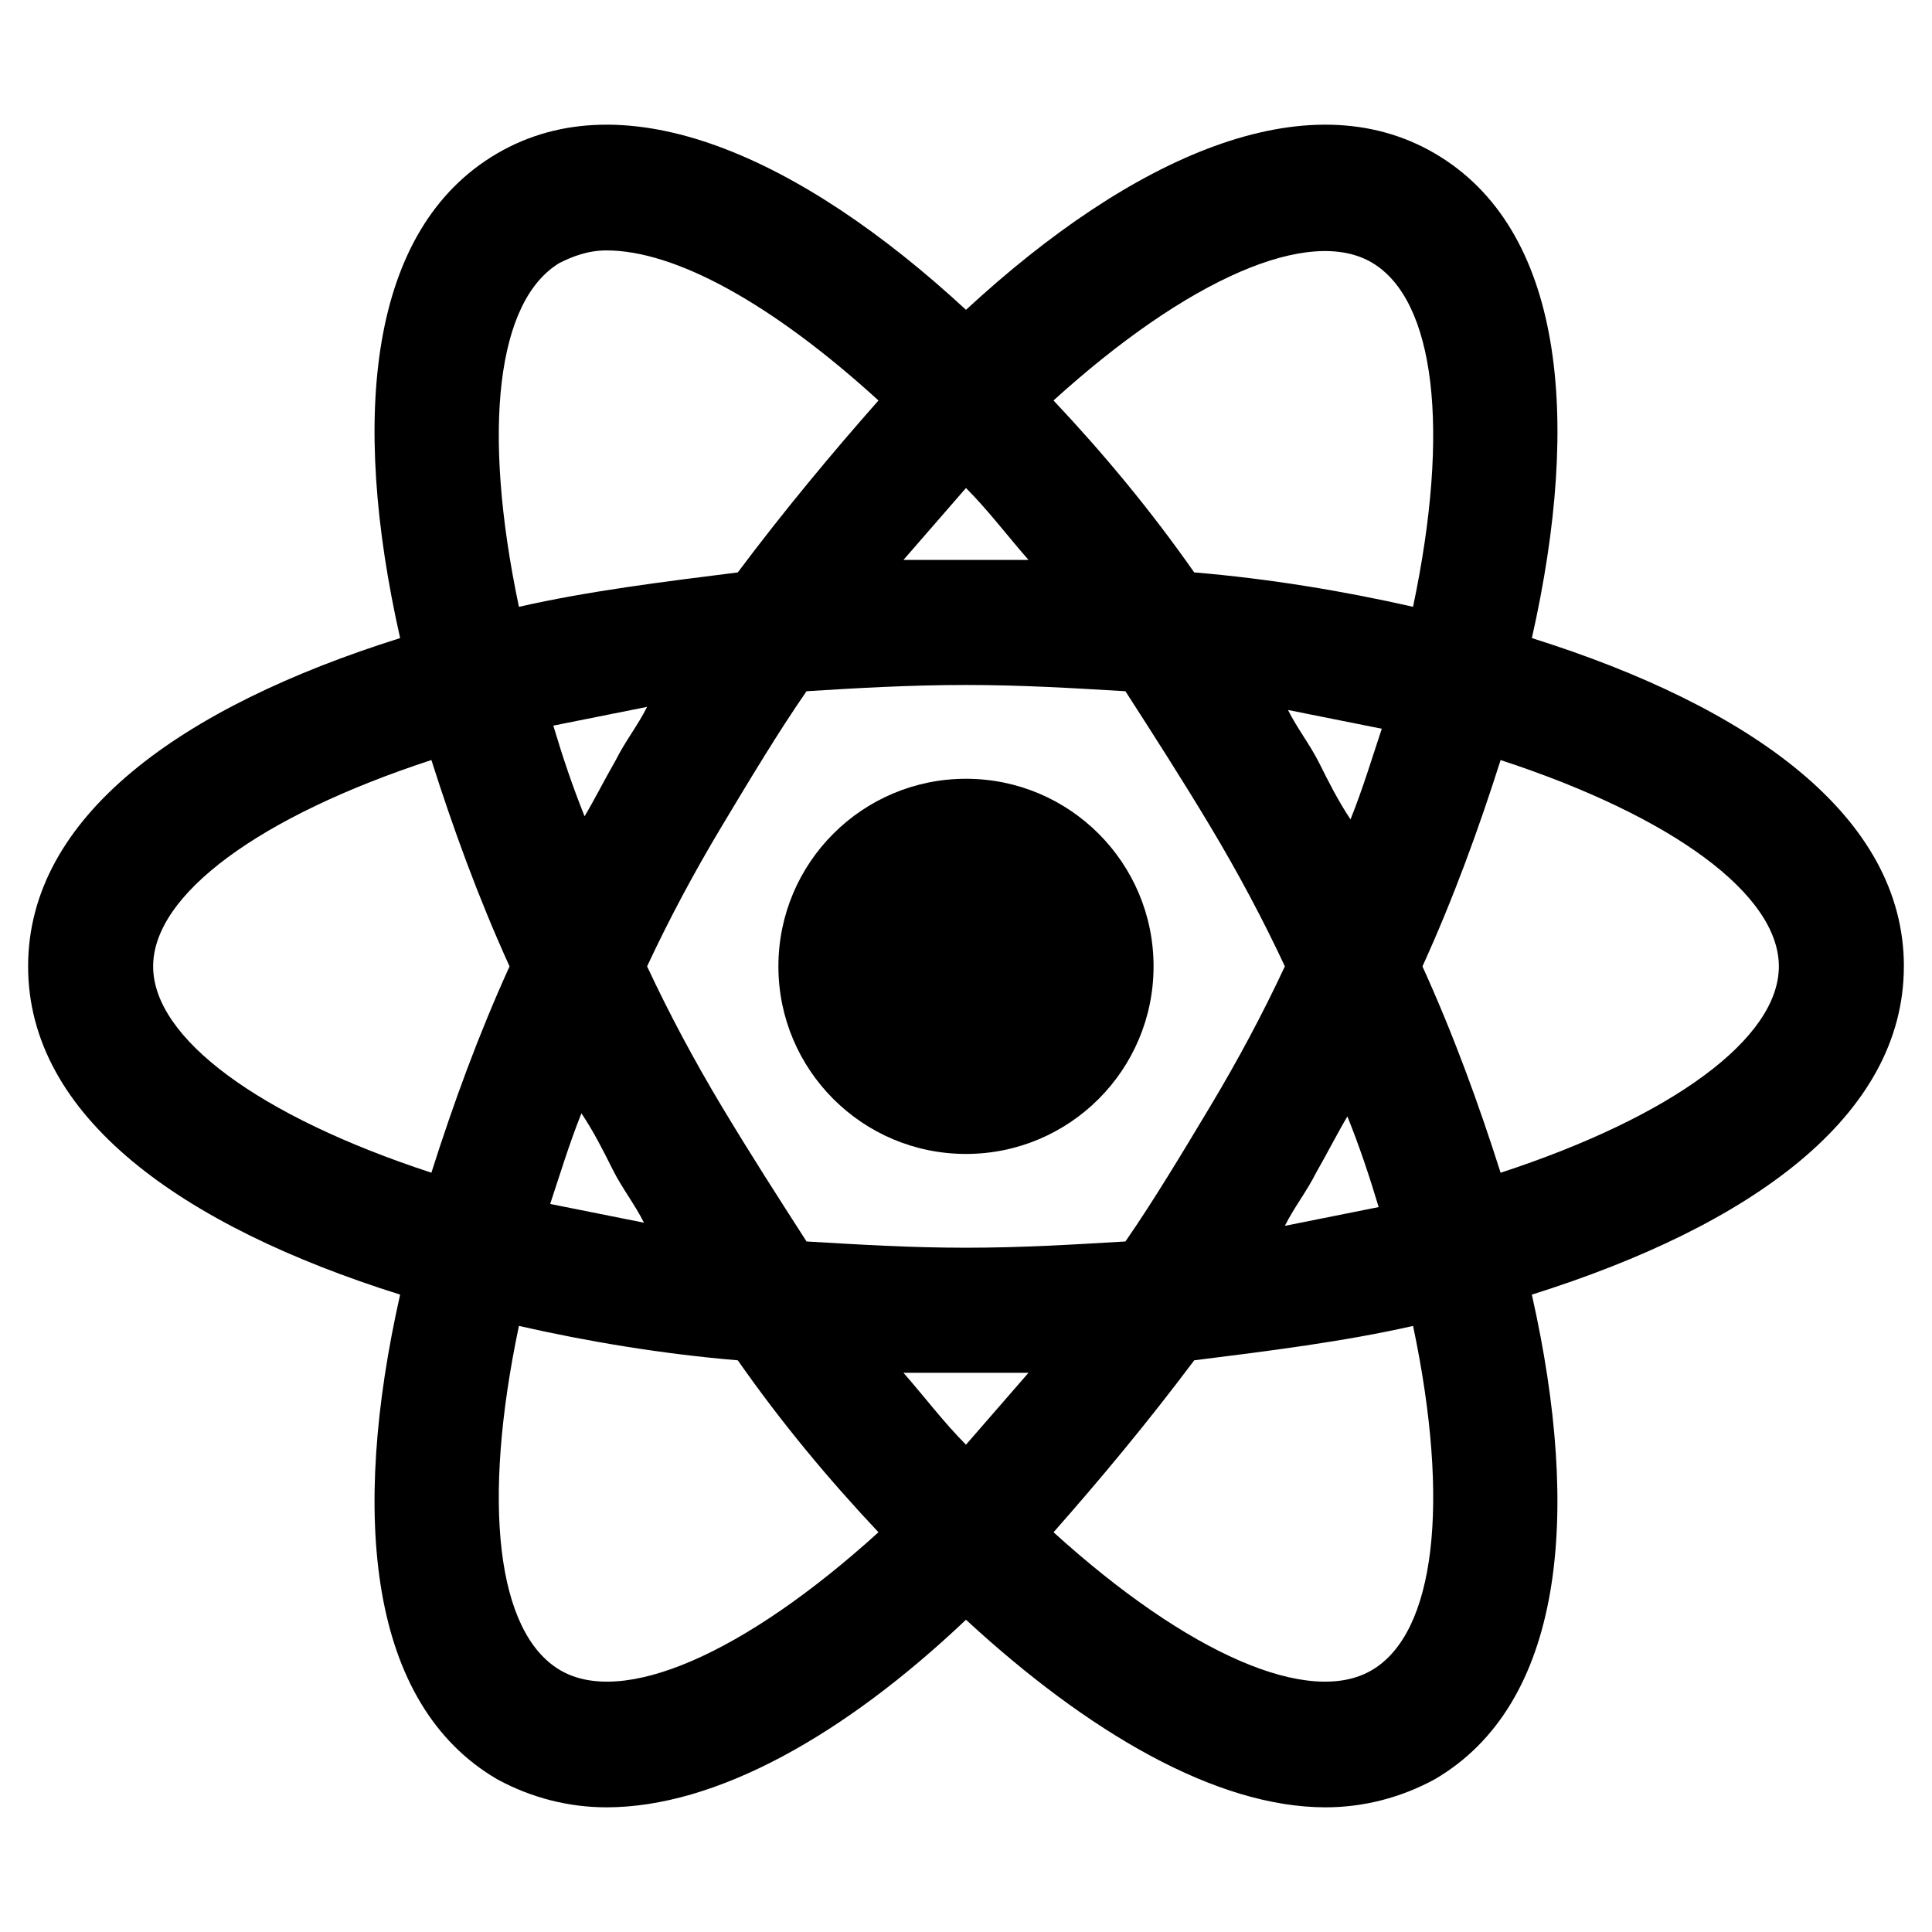
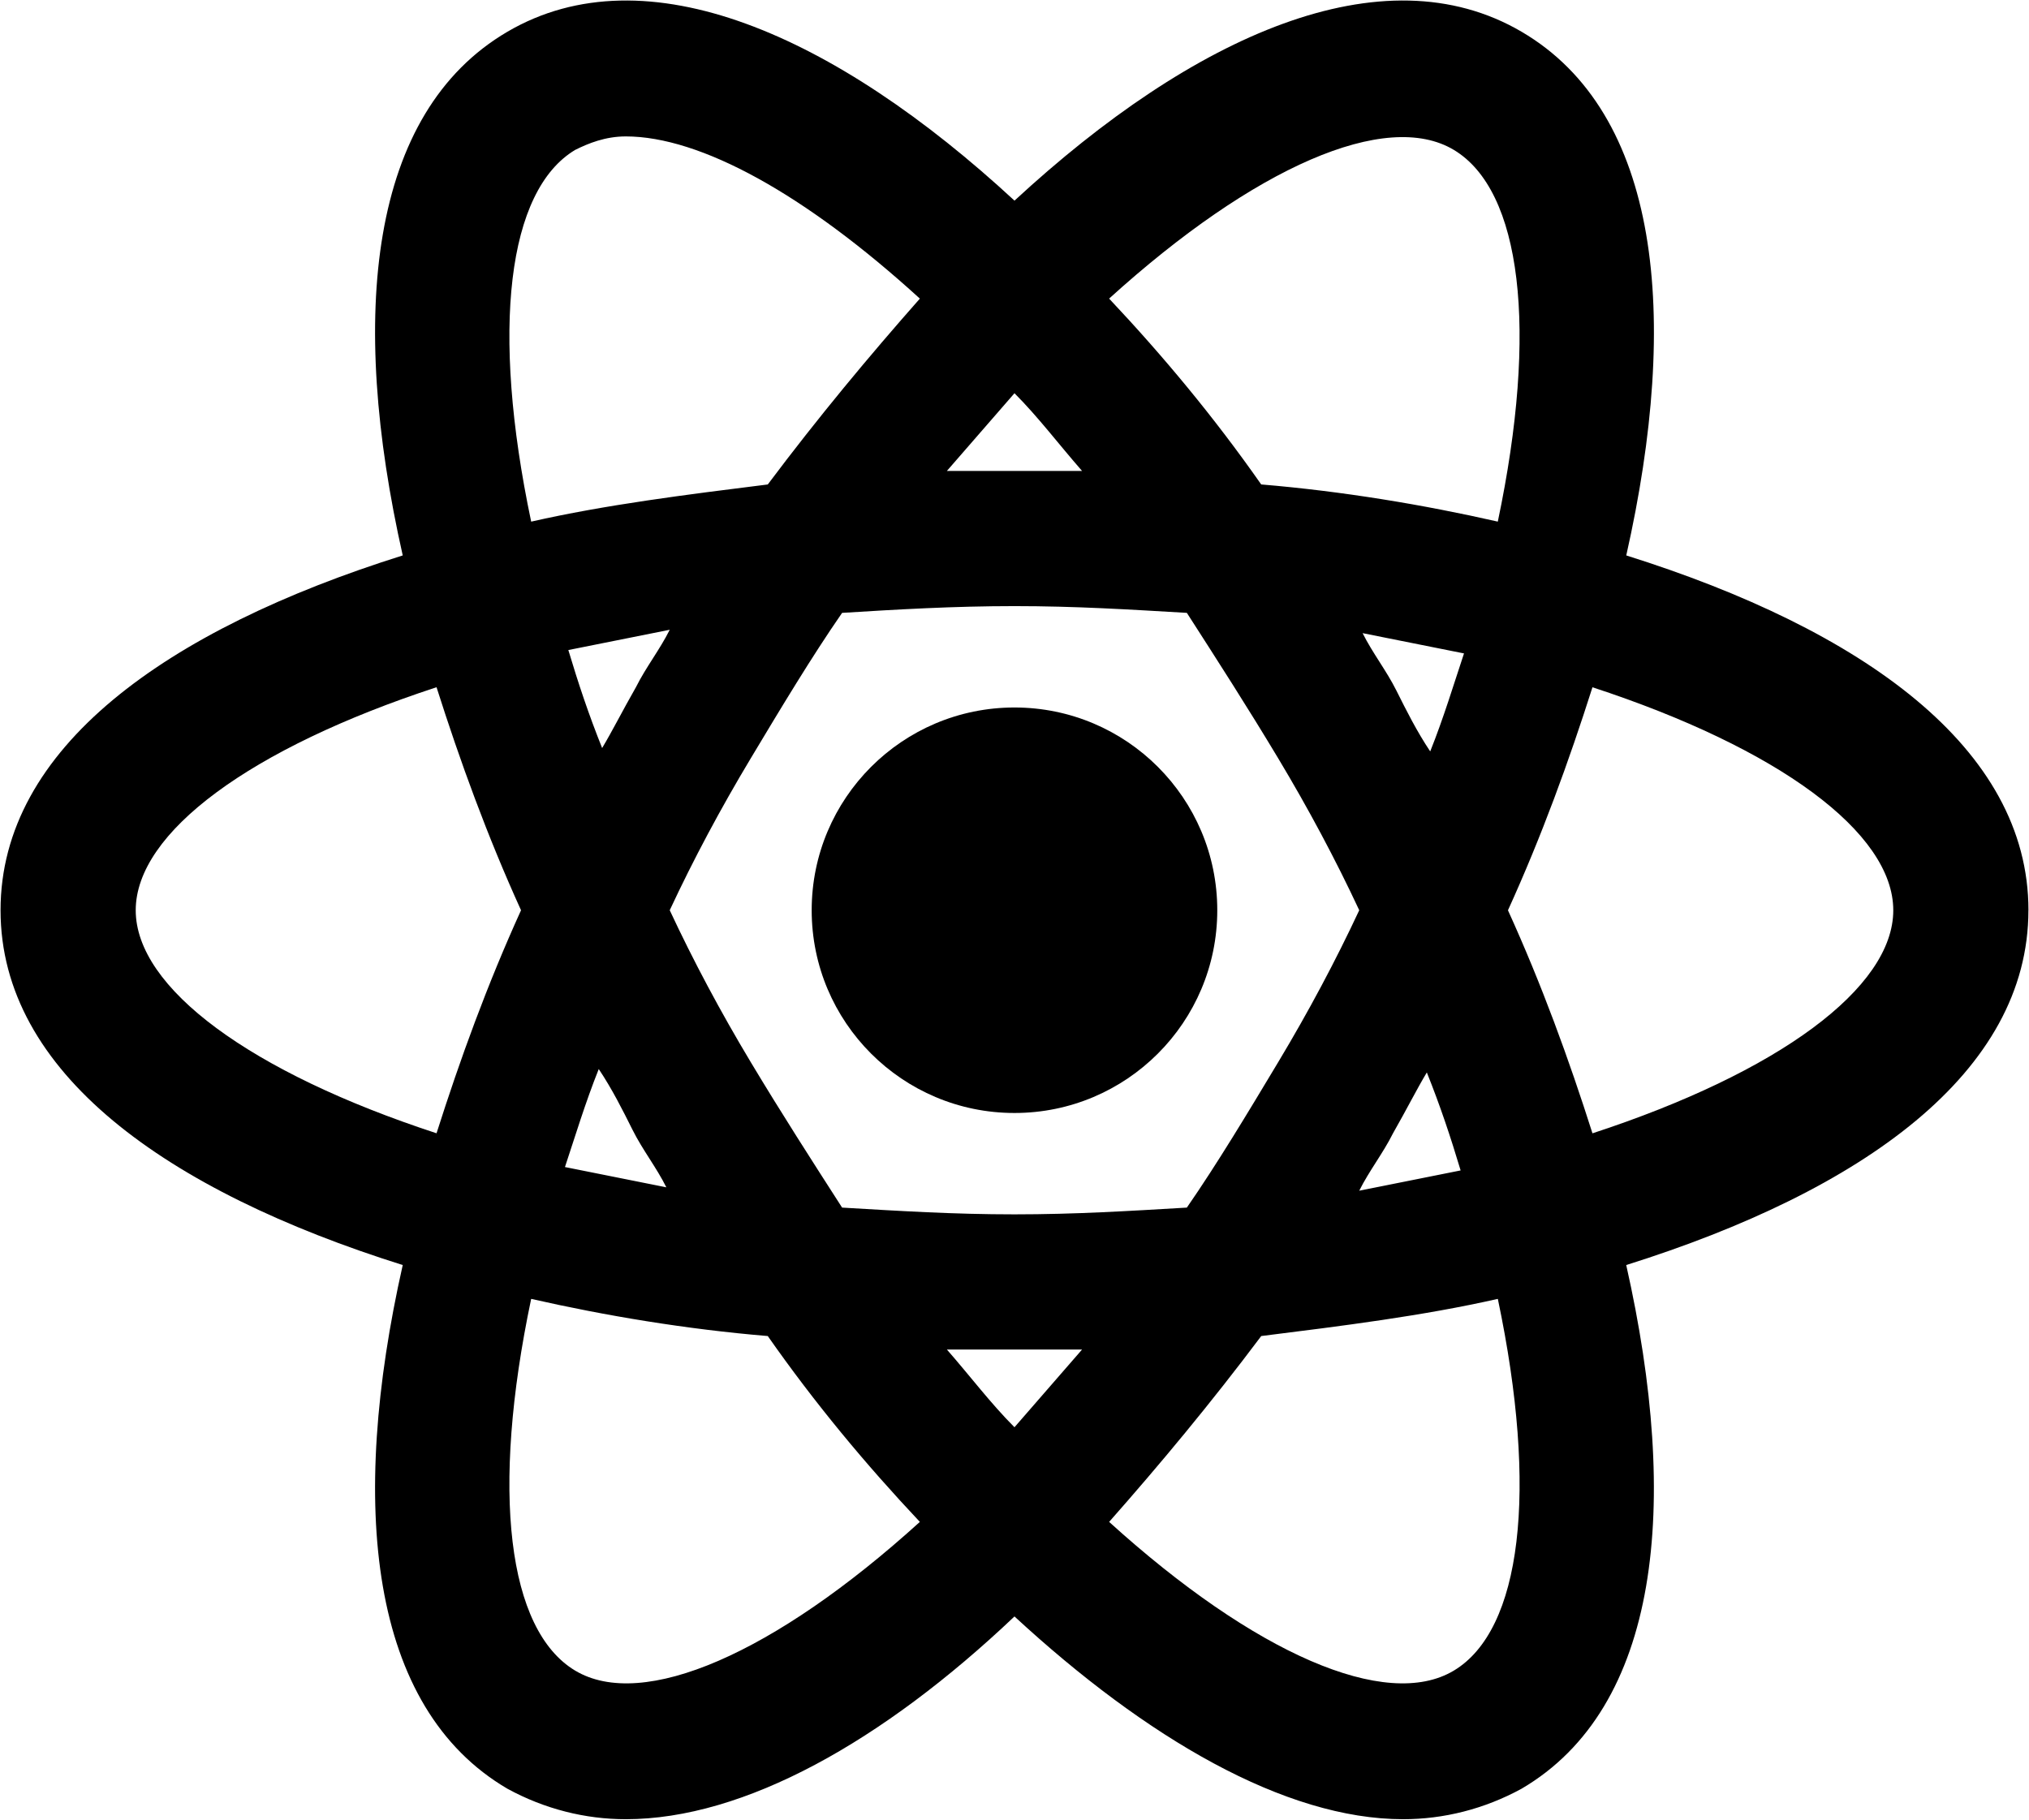
- <svg xmlns="http://www.w3.org/2000/svg" width="700" height="700" viewBox="0 0 700 700" fill="none">
-   <path d="M689.816 350.127C689.816 295.755 634.312 256.109 555.026 231.189C573.15 150.764 566.354 82.806 519.911 55.62C473.469 28.434 410.035 56.753 350 112.257C289.964 56.753 226.531 28.434 180.088 55.62C133.646 82.806 126.85 150.77 144.973 231.189C65.681 256.109 10.184 295.755 10.184 350.127C10.184 404.498 65.688 444.144 144.973 469.064C126.85 549.489 133.646 617.447 180.088 644.633C192.549 651.429 206.142 654.828 219.734 654.828C259.38 654.828 305.823 628.775 349.993 586.863C394.17 627.642 440.613 654.828 480.252 654.828C493.845 654.828 507.438 651.429 519.898 644.633C566.341 617.447 573.137 549.483 555.013 469.064C634.305 444.144 689.803 404.498 689.803 350.127H689.816ZM497.25 95.253C519.905 108.846 525.568 155.288 511.975 219.855C487.055 214.191 459.869 209.66 432.683 207.395C416.825 184.74 399.834 164.35 381.71 145.094C430.418 100.917 474.595 81.66 497.25 95.253ZM488.188 404.498C492.719 415.826 496.117 426.02 499.515 437.348L465.533 444.144C468.931 437.348 473.462 431.684 476.86 424.888C481.391 416.958 484.79 410.162 488.188 404.498ZM438.347 401.1C428.152 418.091 417.958 435.082 407.763 449.808C388.507 450.941 370.383 452.073 349.993 452.073C329.604 452.073 311.48 450.941 292.223 449.808C282.029 433.949 271.834 418.091 261.639 401.1C251.445 384.109 242.383 367.118 234.454 350.127C242.383 333.135 251.445 316.144 261.639 299.153C271.834 282.162 282.029 265.171 292.223 250.445C310.347 249.313 329.604 248.18 349.993 248.18C370.383 248.18 388.507 249.313 407.763 250.445C417.958 266.304 428.152 282.162 438.347 299.153C448.542 316.144 457.604 333.135 465.533 350.127C457.604 367.118 448.542 384.109 438.347 401.1ZM349.993 523.436C342.064 515.507 335.268 506.445 327.338 497.383H349.993H372.648C364.719 506.445 357.922 514.374 349.993 523.436ZM221.993 423.755C225.392 430.551 229.923 436.215 233.321 443.011L199.339 436.215C202.737 426.02 206.135 414.693 210.666 403.365C215.197 410.162 218.595 416.958 221.993 423.755ZM211.799 295.755C207.268 284.428 203.87 274.233 200.471 262.905L234.454 256.109C231.055 262.905 226.524 268.569 223.126 275.366C218.595 283.295 215.197 290.091 211.799 295.755ZM349.993 176.817C357.922 184.746 364.719 193.808 372.648 202.87H349.993H327.338C335.268 193.808 342.064 185.879 349.993 176.817ZM477.993 276.498C474.595 269.702 470.064 264.038 466.666 257.242L500.648 264.038C497.25 274.233 493.852 285.56 489.321 296.888C484.79 290.091 481.391 283.295 477.993 276.498ZM202.743 95.26C207.274 92.994 212.938 90.729 219.734 90.729C244.655 90.729 279.77 109.985 318.283 145.1C301.292 164.357 284.301 184.746 267.31 207.401C240.124 210.799 212.938 214.198 188.018 219.861C174.425 155.295 180.088 108.853 202.743 95.26ZM55.487 350.133C55.487 324.08 94 295.761 156.301 275.372C164.23 300.292 173.292 325.213 184.619 350.133C173.292 375.053 164.23 399.974 156.301 424.894C94 404.505 55.487 376.186 55.487 350.133ZM202.743 605.006C180.088 591.414 174.425 544.971 188.018 480.405C212.938 486.069 240.124 490.6 267.31 492.865C283.168 515.52 300.159 535.909 318.283 555.166C269.575 599.343 225.398 618.599 202.743 605.006ZM497.256 605.006C474.601 618.599 430.424 599.343 381.717 555.166C398.708 535.909 415.699 515.52 432.69 492.865C459.876 489.467 487.062 486.069 511.982 480.405C525.575 544.971 519.911 591.414 497.256 605.006ZM543.699 424.907C535.769 399.987 526.708 375.066 515.38 350.146C526.708 325.226 535.769 300.305 543.699 275.385C605.999 295.774 644.513 324.093 644.513 350.146C644.513 376.199 605.999 404.518 543.699 424.907Z" fill="black" />
-   <path d="M417.958 350.128C417.958 387.665 387.531 418.092 349.994 418.092C312.457 418.092 282.029 387.665 282.029 350.128C282.029 312.59 312.457 282.163 349.994 282.163C387.531 282.163 417.958 312.59 417.958 350.128Z" fill="black" />
+ <svg xmlns="http://www.w3.org/2000/svg" width="680" height="610" viewBox="0 0 680 610" fill="none">
+   <path d="M679.816 305.127C679.816 250.755 624.312 211.109 545.026 186.189C563.15 105.764 556.354 37.806 509.911 10.62C463.469 -16.566 400.035 11.753 340 67.257C279.964 11.753 216.531 -16.566 170.088 10.62C123.646 37.806 116.85 105.77 134.973 186.189C55.681 211.109 0.184 250.755 0.184 305.127C0.184 359.498 55.688 399.144 134.973 424.064C116.85 504.489 123.646 572.447 170.088 599.633C182.549 606.429 196.142 609.828 209.734 609.828C249.38 609.828 295.823 583.775 339.993 541.863C384.17 582.642 430.613 609.828 470.252 609.828C483.845 609.828 497.438 606.429 509.898 599.633C556.341 572.447 563.137 504.483 545.013 424.064C624.305 399.144 679.803 359.498 679.803 305.127H679.816ZM487.25 50.253C509.905 63.846 515.568 110.288 501.975 174.855C477.055 169.191 449.869 164.66 422.683 162.395C406.825 139.74 389.834 119.35 371.71 100.094C420.418 55.917 464.595 36.66 487.25 50.253ZM478.188 359.498C482.719 370.826 486.117 381.02 489.515 392.348L455.533 399.144C458.931 392.348 463.462 386.684 466.86 379.888C471.391 371.958 474.79 365.162 478.188 359.498ZM428.347 356.1C418.152 373.091 407.958 390.082 397.763 404.808C378.507 405.941 360.383 407.073 339.993 407.073C319.604 407.073 301.48 405.941 282.223 404.808C272.029 388.949 261.834 373.091 251.639 356.1C241.445 339.109 232.383 322.118 224.454 305.127C232.383 288.135 241.445 271.144 251.639 254.153C261.834 237.162 272.029 220.171 282.223 205.445C300.347 204.313 319.604 203.18 339.993 203.18C360.383 203.18 378.507 204.313 397.763 205.445C407.958 221.304 418.152 237.162 428.347 254.153C438.542 271.144 447.604 288.135 455.533 305.127C447.604 322.118 438.542 339.109 428.347 356.1ZM339.993 478.436C332.064 470.507 325.268 461.445 317.338 452.383H339.993H362.648C354.719 461.445 347.922 469.374 339.993 478.436ZM211.993 378.755C215.392 385.551 219.923 391.215 223.321 398.011L189.339 391.215C192.737 381.02 196.135 369.693 200.666 358.365C205.197 365.162 208.595 371.958 211.993 378.755ZM201.799 250.755C197.268 239.428 193.87 229.233 190.471 217.905L224.454 211.109C221.055 217.905 216.524 223.569 213.126 230.366C208.595 238.295 205.197 245.091 201.799 250.755ZM339.993 131.817C347.922 139.746 354.719 148.808 362.648 157.87H339.993H317.338C325.268 148.808 332.064 140.879 339.993 131.817ZM467.993 231.498C464.595 224.702 460.064 219.038 456.666 212.242L490.648 219.038C487.25 229.233 483.852 240.56 479.321 251.888C474.79 245.091 471.391 238.295 467.993 231.498ZM192.743 50.26C197.274 47.994 202.938 45.729 209.734 45.729C234.655 45.729 269.77 64.985 308.283 100.1C291.292 119.357 274.301 139.746 257.31 162.401C230.124 165.799 202.938 169.198 178.018 174.861C164.425 110.295 170.088 63.852 192.743 50.26ZM45.487 305.133C45.487 279.08 84 250.761 146.301 230.372C154.23 255.292 163.292 280.213 174.619 305.133C163.292 330.053 154.23 354.974 146.301 379.894C84 359.505 45.487 331.186 45.487 305.133ZM192.743 560.006C170.088 546.414 164.425 499.971 178.018 435.405C202.938 441.069 230.124 445.6 257.31 447.865C273.168 470.52 290.159 490.909 308.283 510.166C259.575 554.343 215.398 573.599 192.743 560.006ZM487.256 560.006C464.601 573.599 420.424 554.343 371.717 510.166C388.708 490.909 405.699 470.52 422.69 447.865C449.876 444.467 477.062 441.069 501.982 435.405C515.575 499.971 509.911 546.414 487.256 560.006ZM533.699 379.907C525.769 354.987 516.708 330.066 505.38 305.146C516.708 280.226 525.769 255.305 533.699 230.385C595.999 250.774 634.513 279.093 634.513 305.146C634.513 331.199 595.999 359.518 533.699 379.907Z" fill="black" />
+   <path d="M407.958 305.128C407.958 342.665 377.531 373.092 339.994 373.092C302.457 373.092 272.029 342.665 272.029 305.128C272.029 267.59 302.457 237.163 339.994 237.163C377.531 237.163 407.958 267.59 407.958 305.128Z" fill="black" />
</svg>
